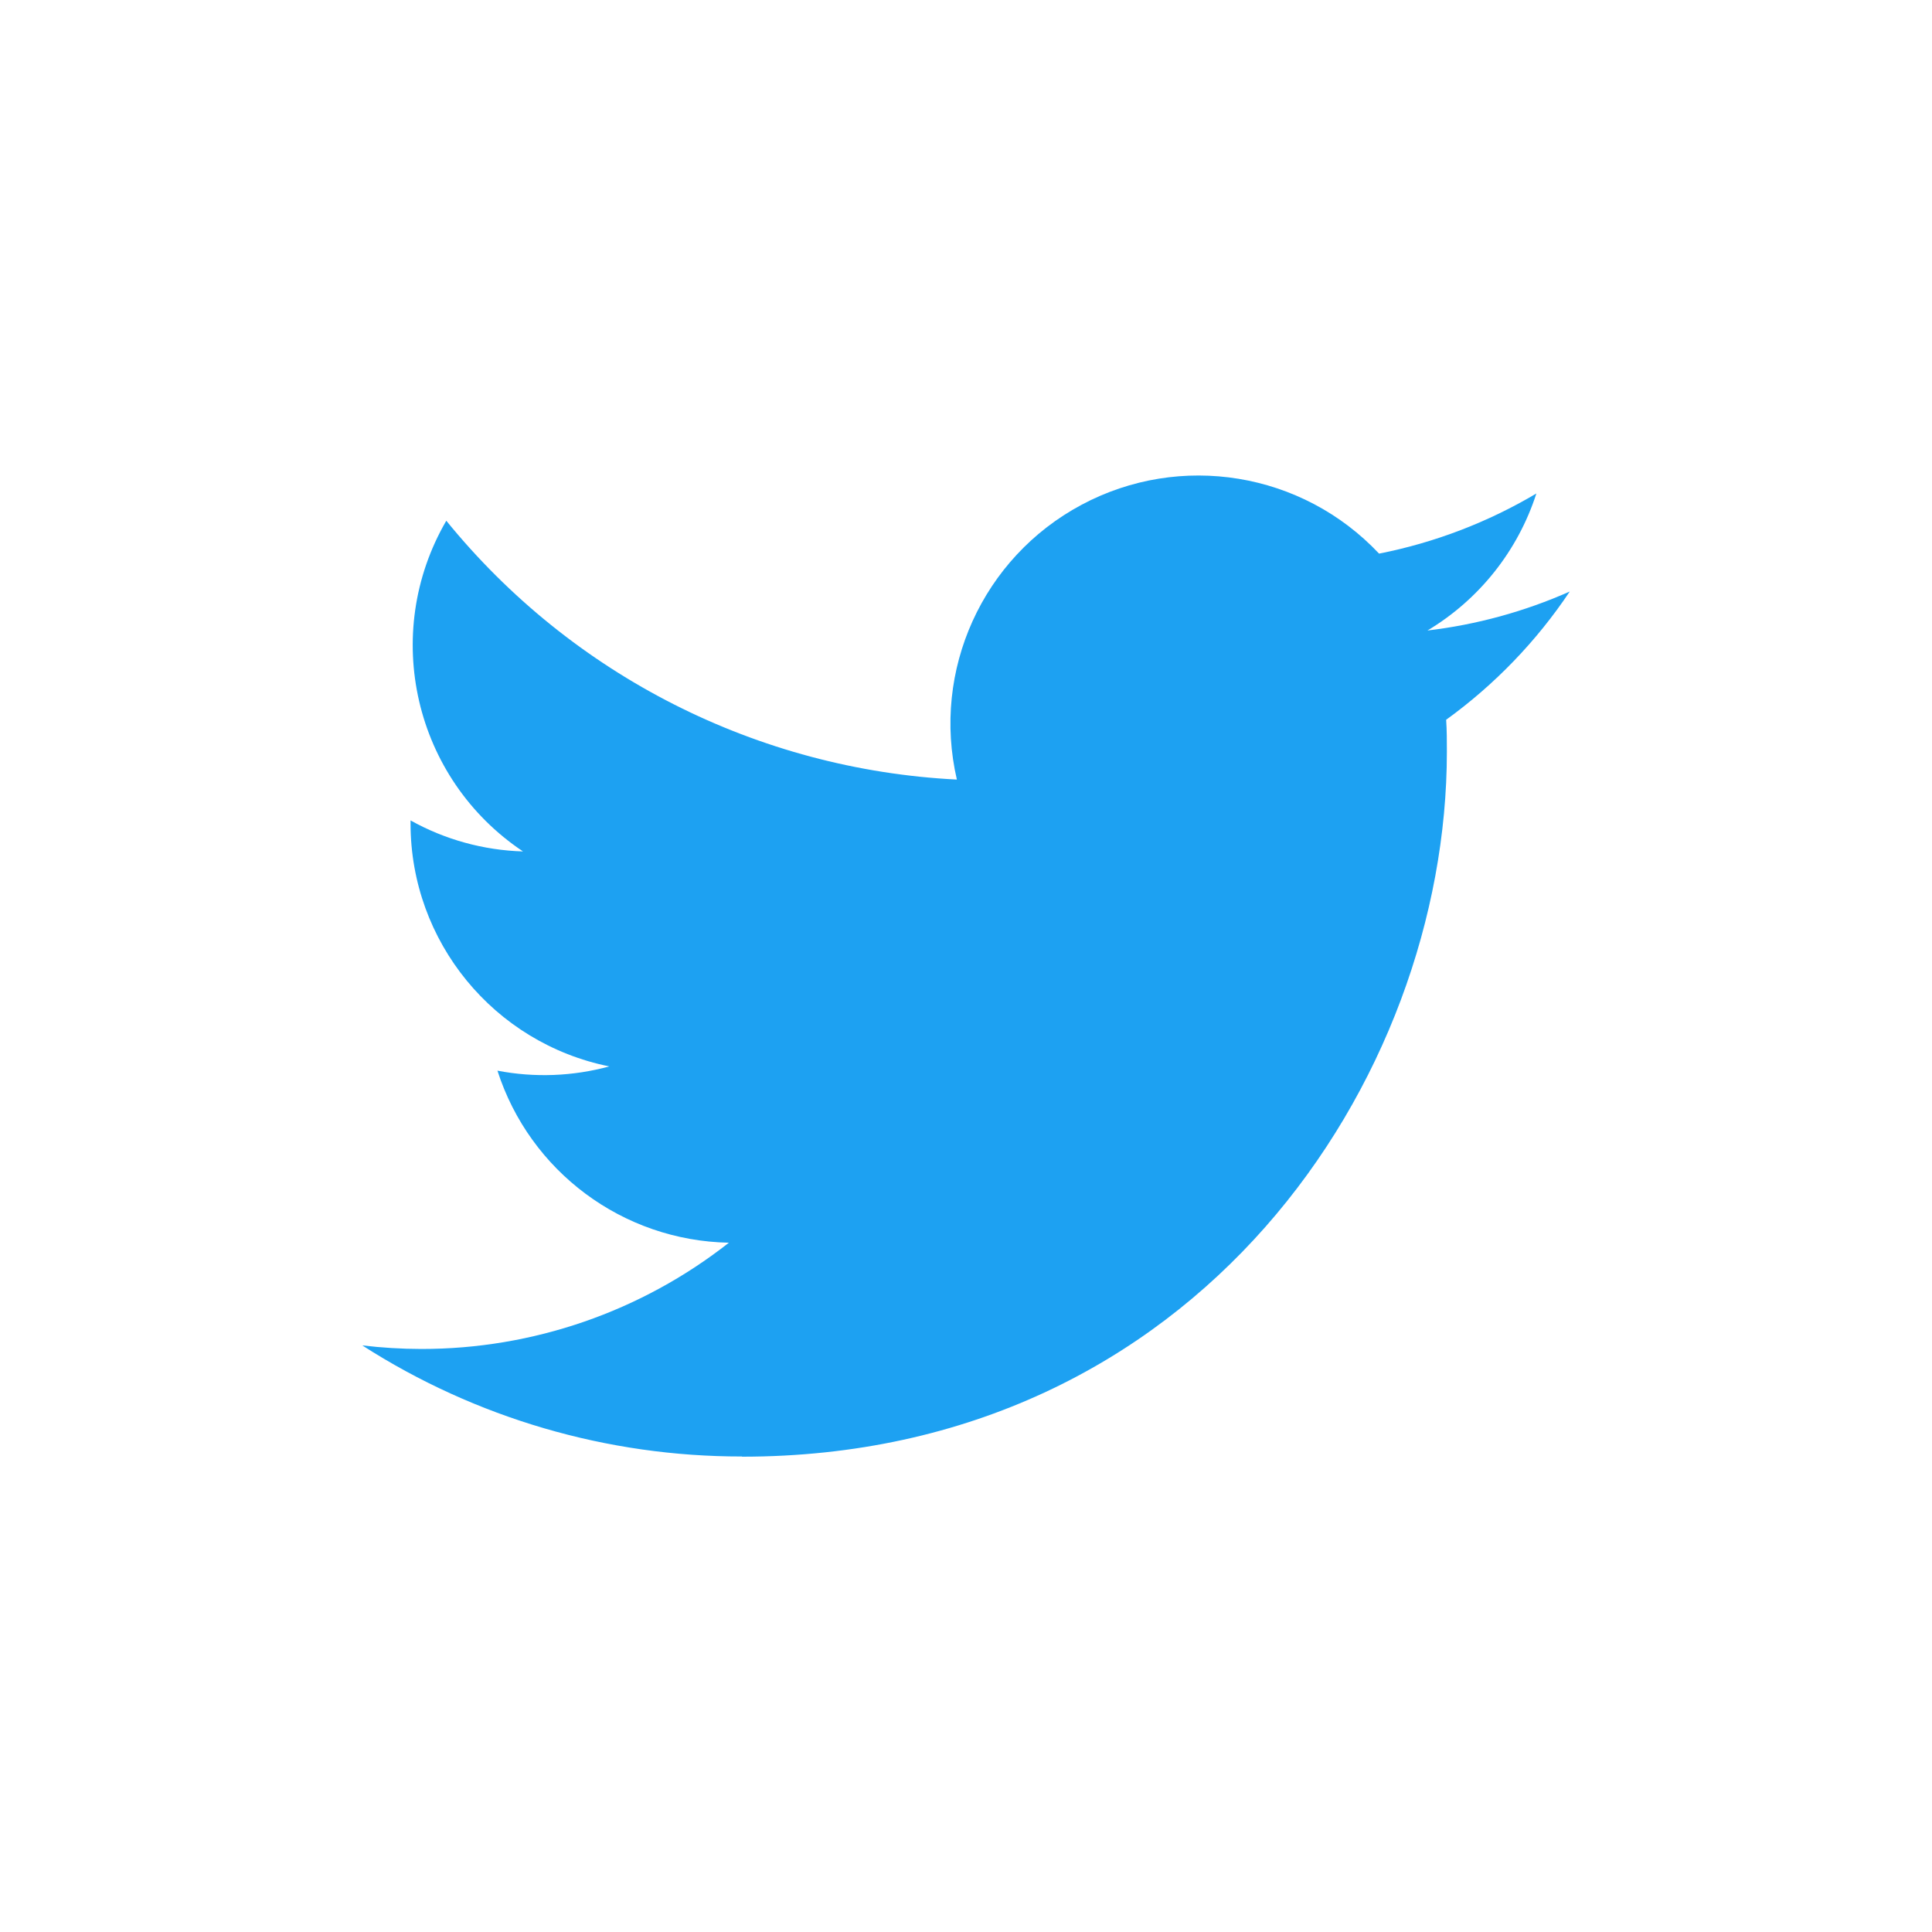
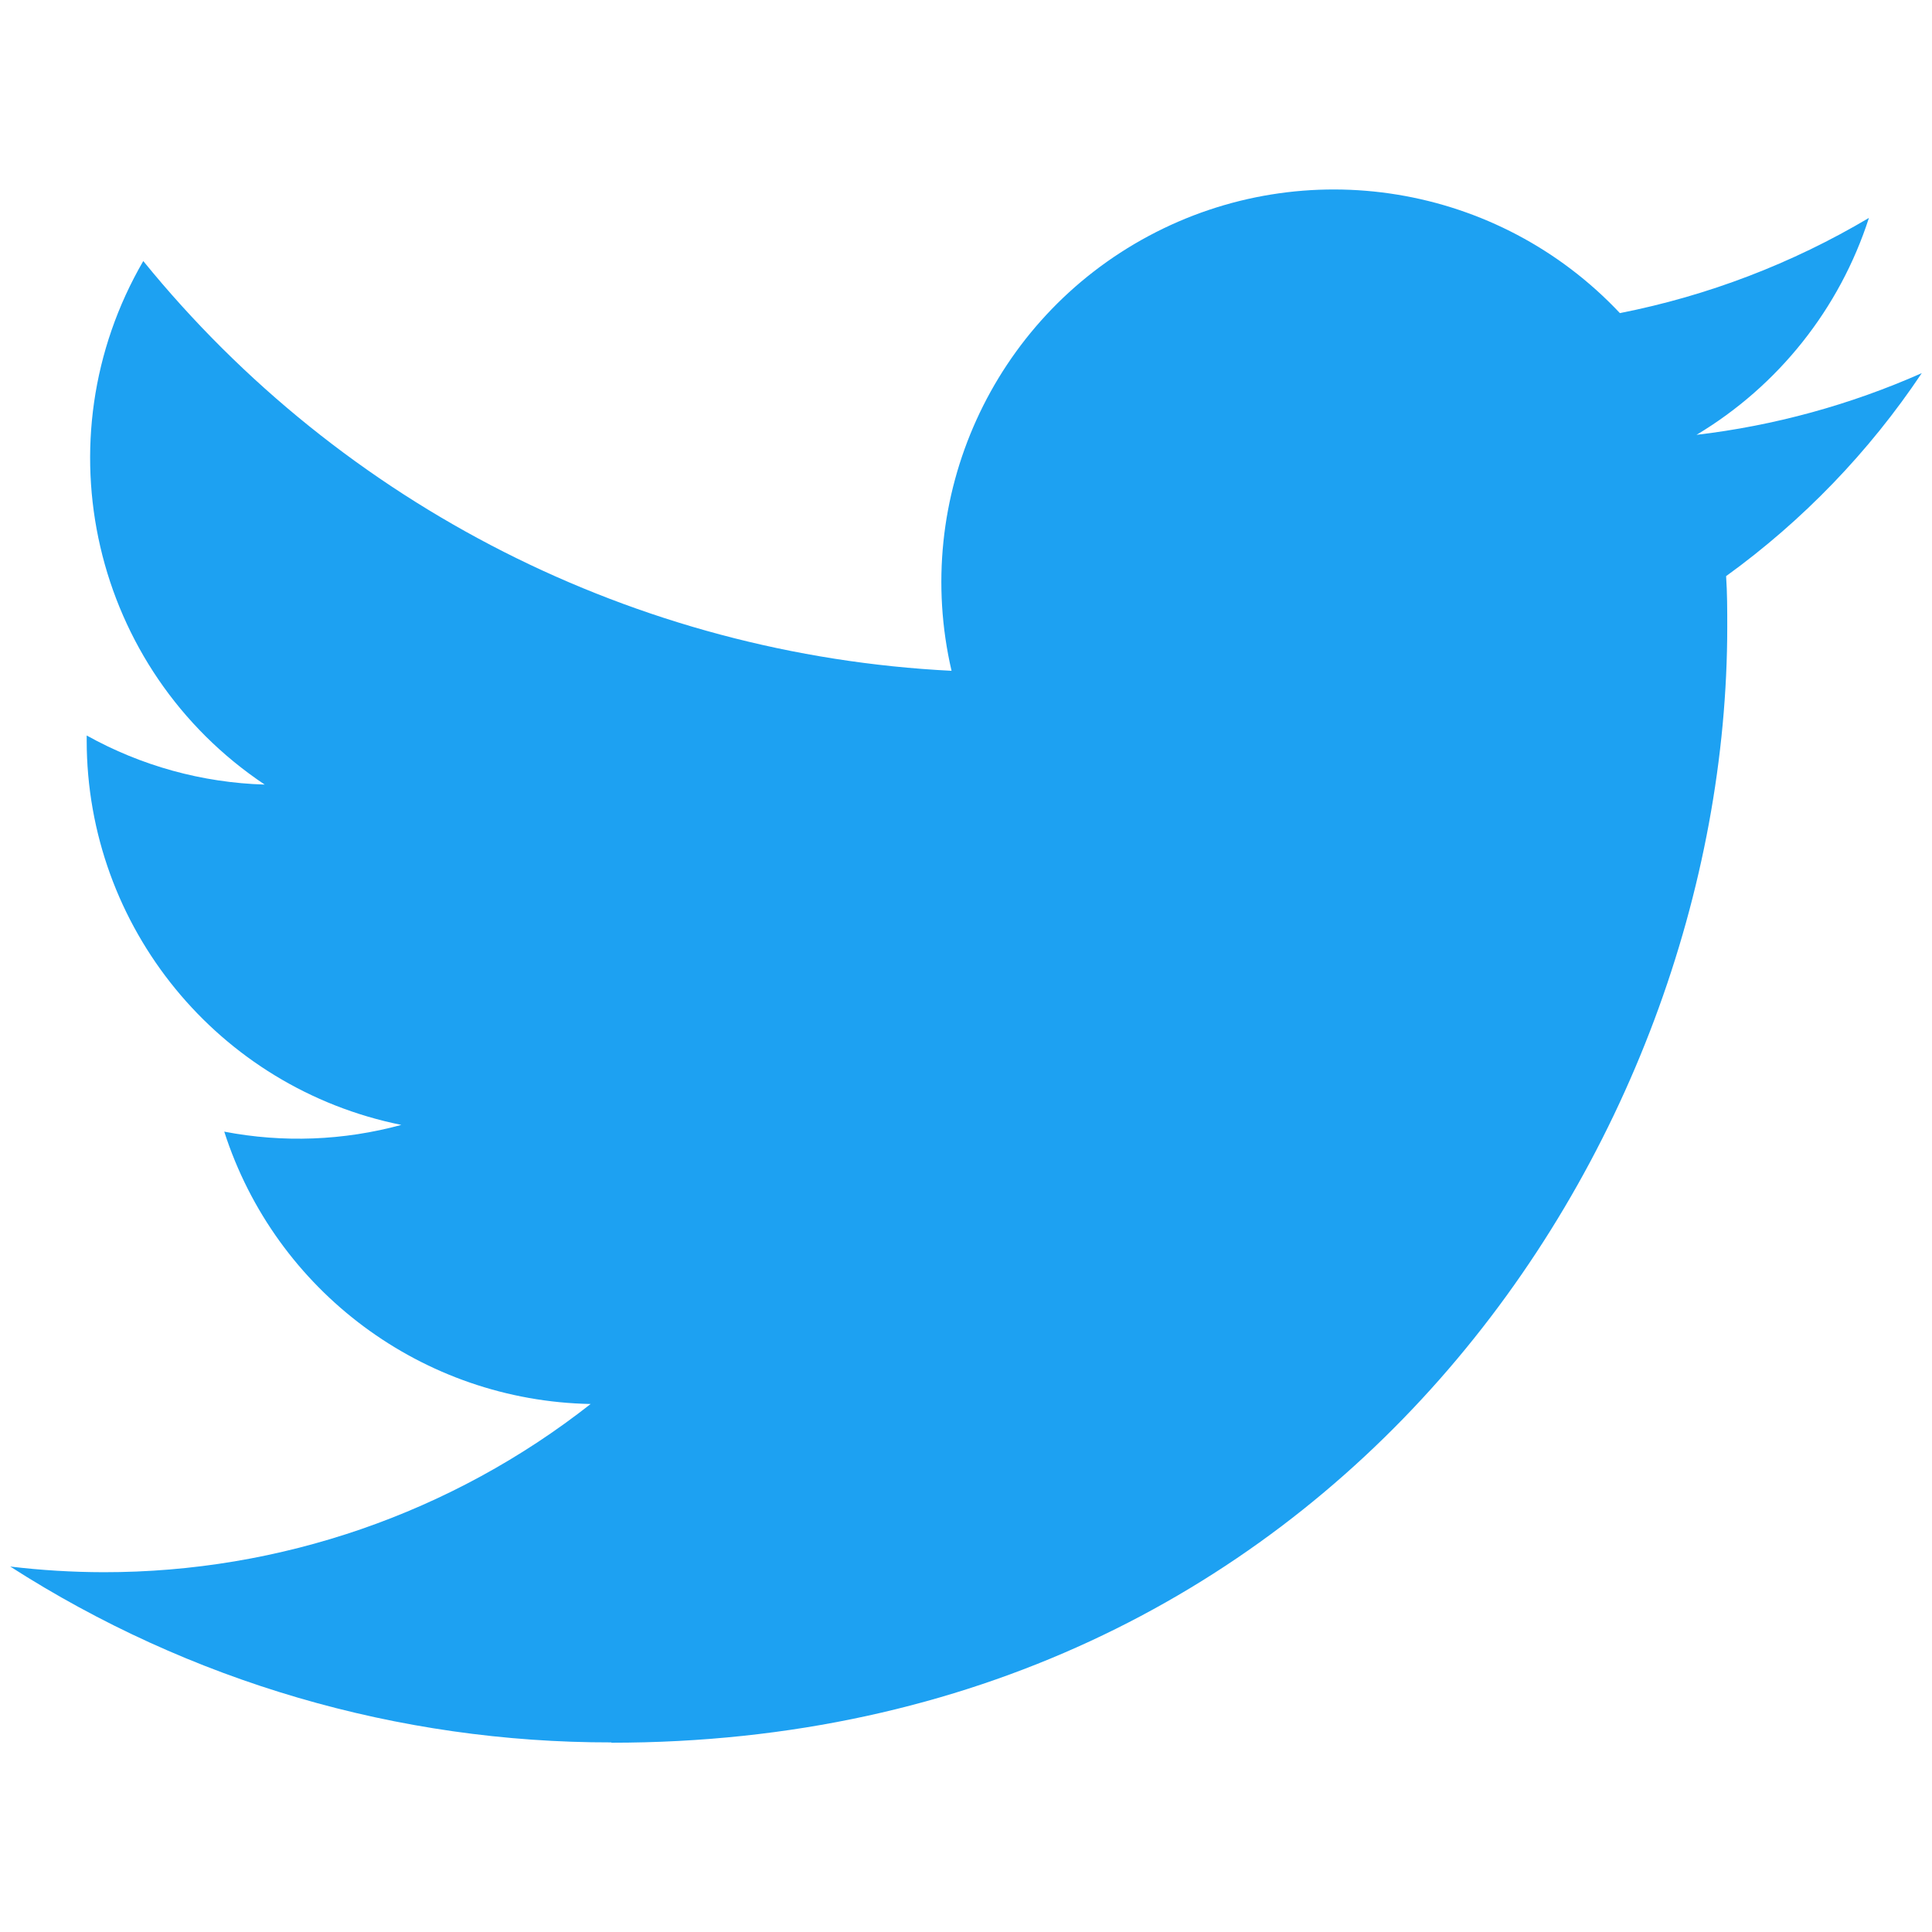
- <svg xmlns="http://www.w3.org/2000/svg" id="Logo_FIXED" data-name="Logo — FIXED" viewBox="0 0 400 400">
-   <defs>
-     <style>.cls-1{fill:none;}.cls-2{fill:#1da1f2;}</style>
+ <svg xmlns="http://www.w3.org/2000/svg" version="1.1" viewBox="0 0 400 400" data-name="Logo — FIXED" id="Logo_FIXED">
+   <defs id="defs4">
+     <style id="style2">.cls-1{fill:none;}.cls-2{fill:#1da1f2;}</style>
  </defs>
-   <rect class="cls-1" width="400" height="400" />
-   <path class="cls-2" d="M153.62,301.59c94.34,0,145.94-78.16,145.94-145.94,0-2.22,0-4.43-.15-6.63A104.36,104.36,0,0,0,325,122.47a102.38,102.38,0,0,1-29.46,8.07,51.47,51.47,0,0,0,22.55-28.37,102.79,102.79,0,0,1-32.57,12.45,51.34,51.34,0,0,0-87.41,46.78A145.62,145.62,0,0,1,92.4,107.81a51.33,51.33,0,0,0,15.88,68.47A50.91,50.91,0,0,1,85,169.86c0,.21,0,.43,0,.65a51.31,51.31,0,0,0,41.15,50.28,51.21,51.21,0,0,1-23.16.88,51.35,51.35,0,0,0,47.92,35.62,102.92,102.92,0,0,1-63.7,22A104.41,104.41,0,0,1,75,278.55a145.21,145.21,0,0,0,78.62,23" />
+   <rect id="rect8" height="400" width="400" class="cls-1" />
+   <path style="fill:#1da1f2;stroke-width:1.583" id="path10" d="m 126.578,360.81 c 149.345,0 231.03,-123.731 231.03,-231.03 0,-3.514 0,-7.013 -0.237,-10.496 A 165.207,165.207 0 0 0 397.881,77.254 162.073,162.073 0 0 1 351.245,90.029 81.48,81.48 0 0 0 386.942,45.118 162.722,162.722 0 0 1 335.383,64.827 81.274,81.274 0 0 0 197.008,138.882 230.524,230.524 0 0 1 29.664,54.046 81.258,81.258 0 0 0 54.803,162.438 80.593,80.593 0 0 1 17.949,152.275 c 0,0.332 0,0.681 0,1.029 a 81.226,81.226 0 0 0 65.143,79.596 81.068,81.068 0 0 1 -36.663,1.393 81.29,81.29 0 0 0 75.86,56.388 A 162.928,162.928 0 0 1 21.448,325.508 165.286,165.286 0 0 1 2.119,324.336 229.875,229.875 0 0 0 126.578,360.747" class="cls-2" />
</svg>
